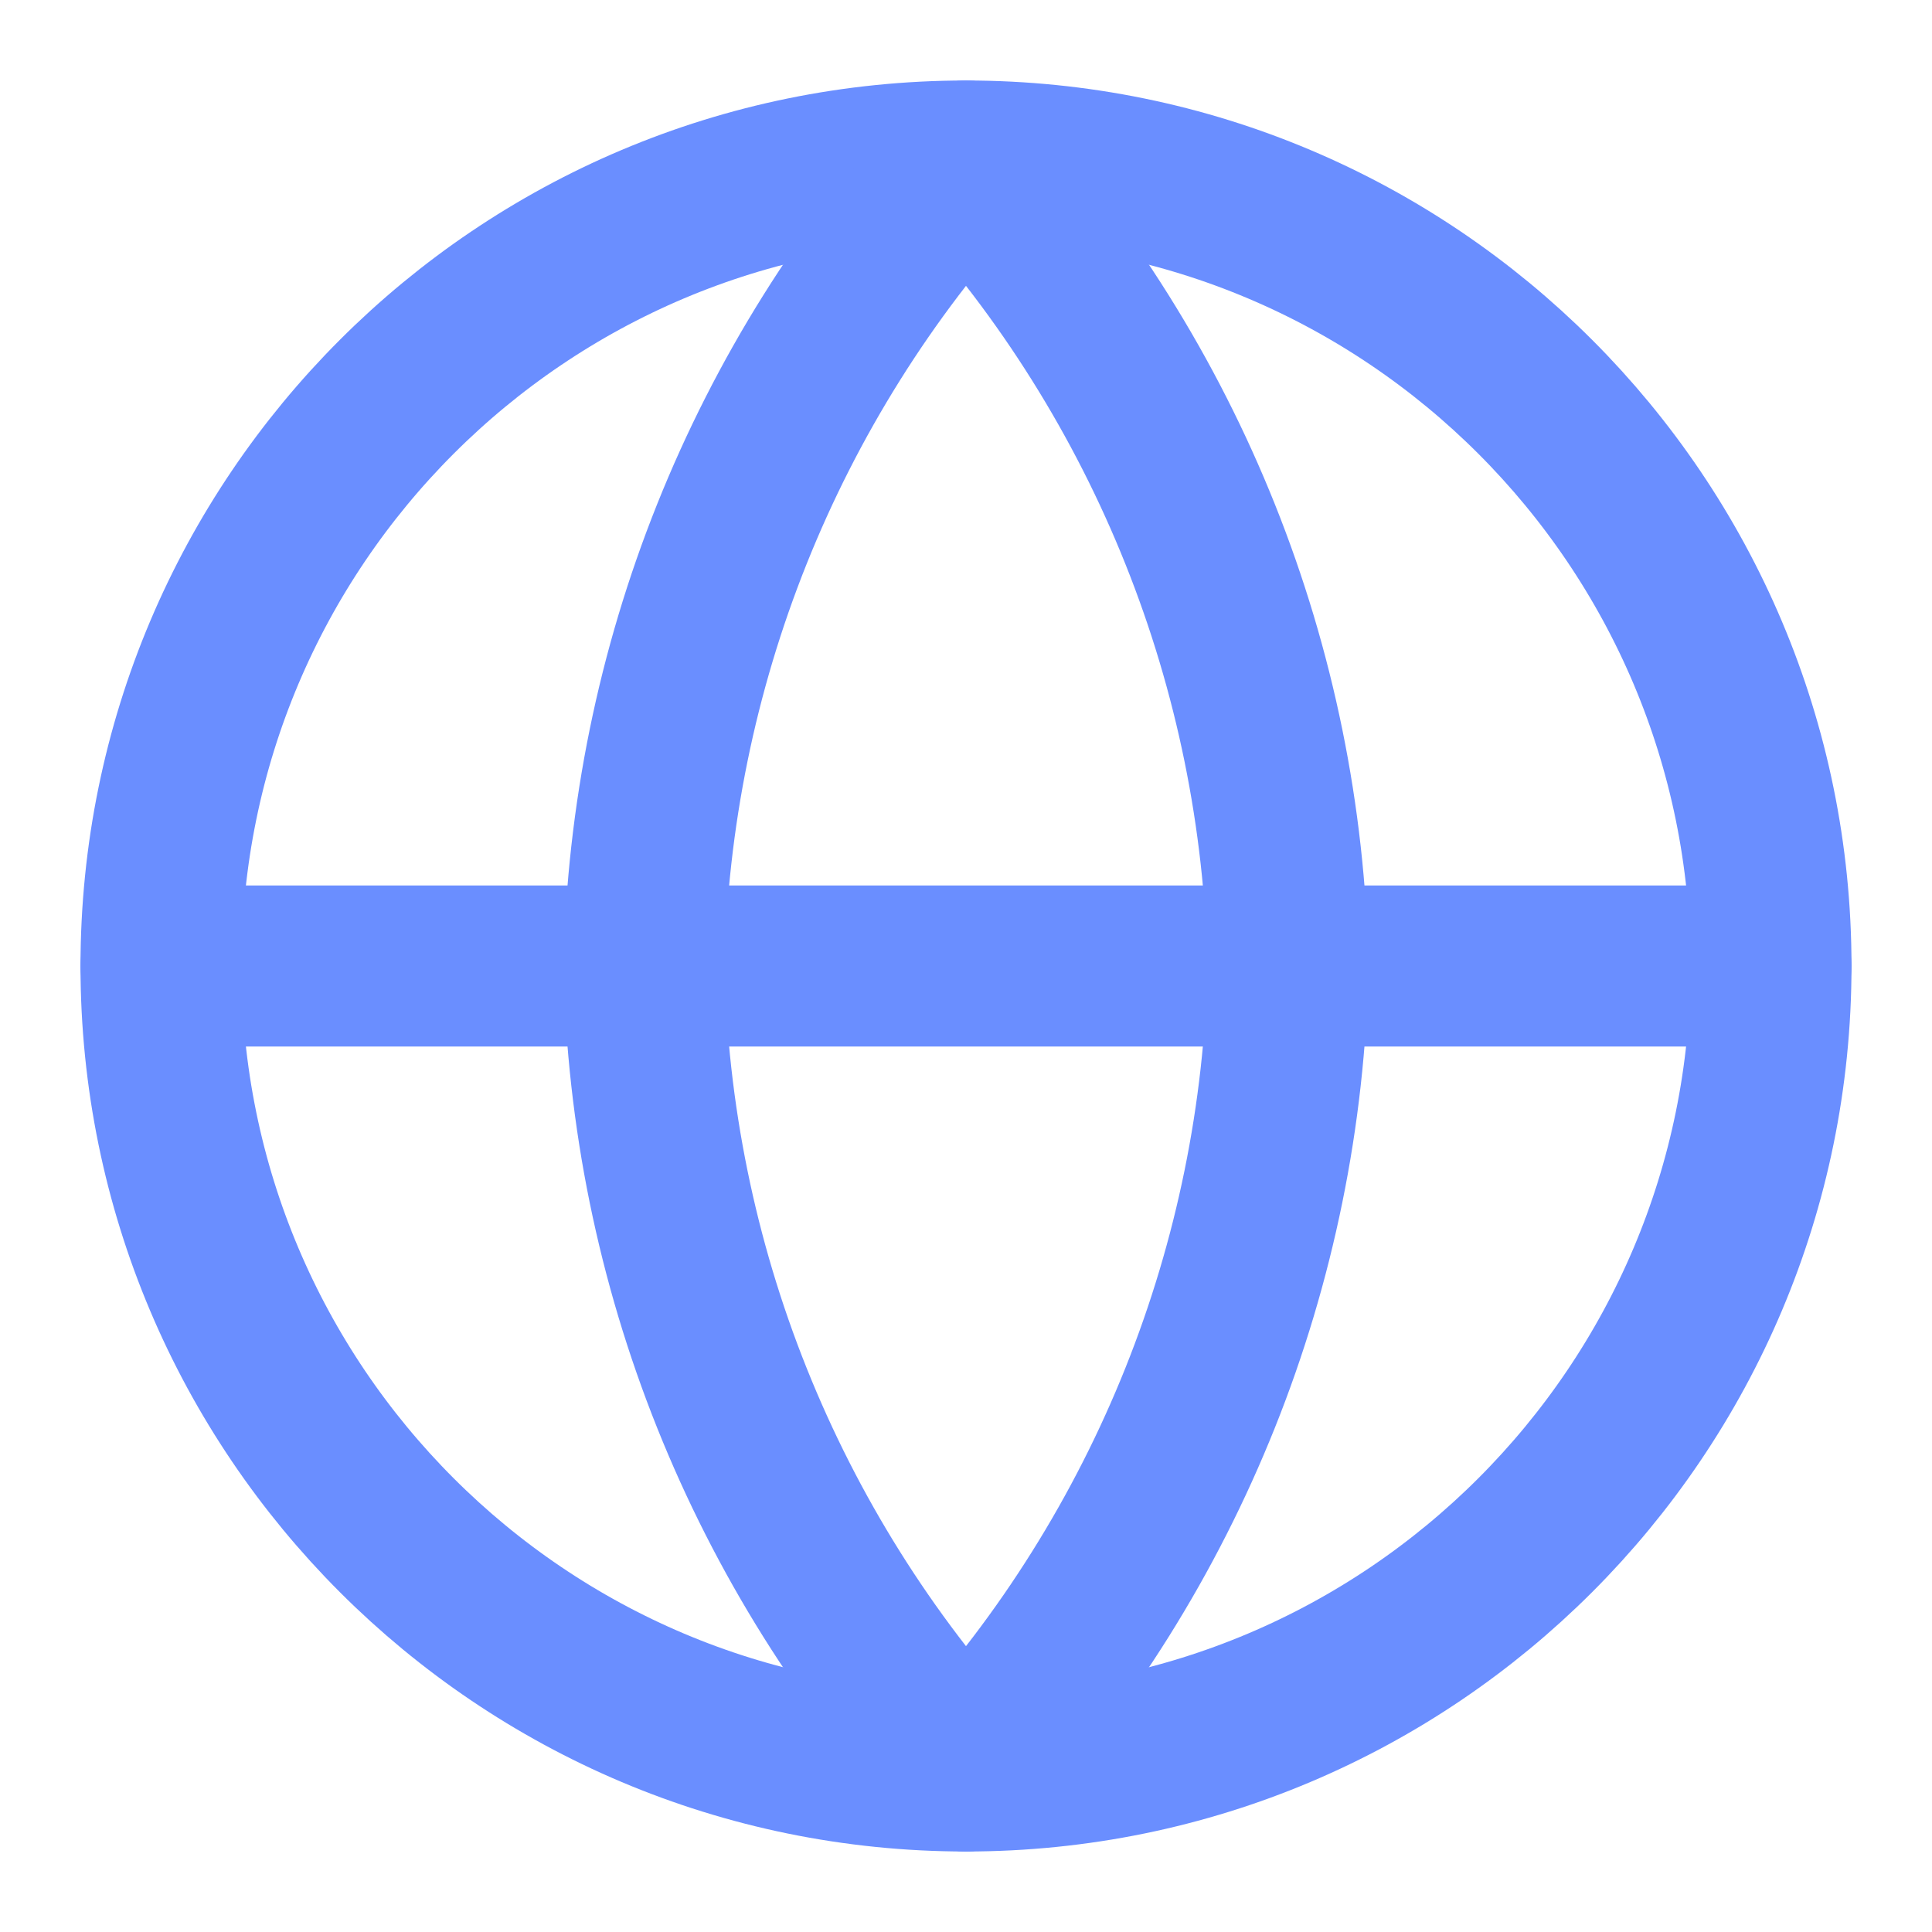
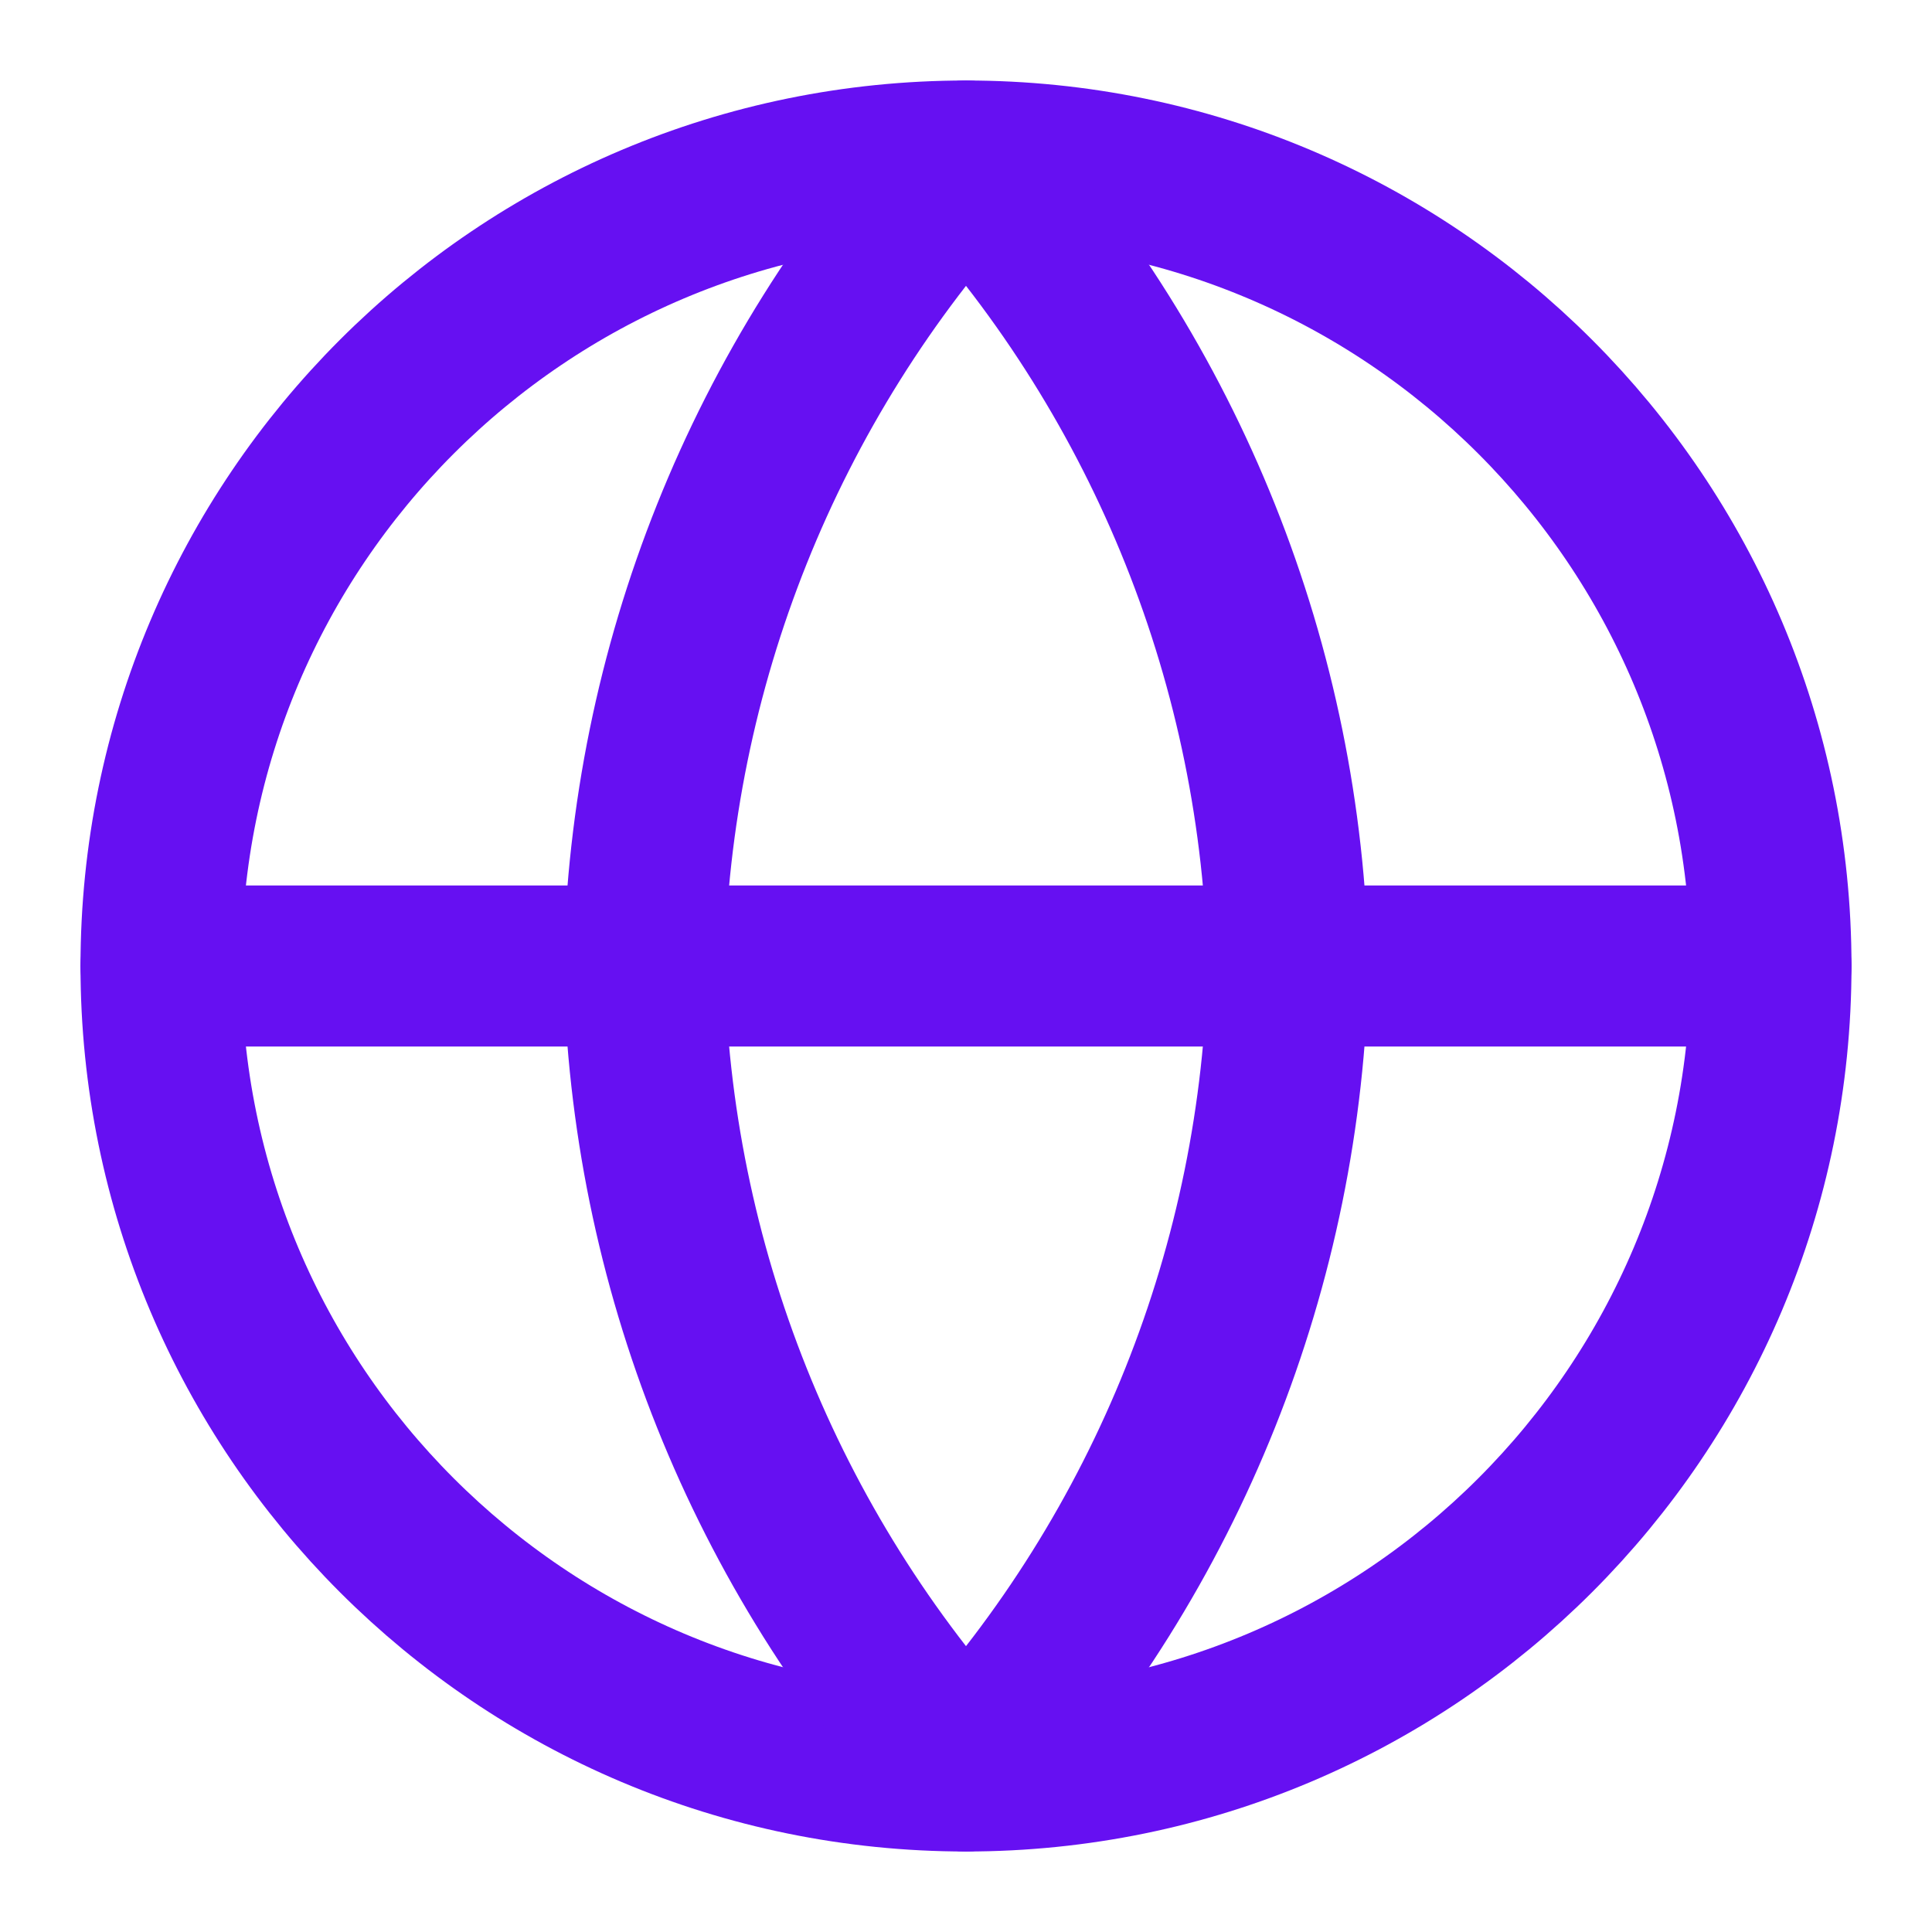
- <svg xmlns="http://www.w3.org/2000/svg" width="24" height="24" viewBox="0 0 24 24" fill="none" stroke-width="2" stroke-linecap="round" stroke-linejoin="round" stroke="#6a8eff">
+ <svg xmlns="http://www.w3.org/2000/svg" width="24" height="24" viewBox="0 0 24 24" fill="none" stroke-width="2" stroke-linecap="round" stroke-linejoin="round" stroke="#6610f2">
  <circle cx="12" cy="12" r="10" />
  <line x1="2" y1="12" x2="22" y2="12" />
  <path d="M12 2a15.3 15.3 0 0 1 4 10 15.3 15.3 0 0 1-4 10 15.3 15.3 0 0 1-4-10 15.3 15.3 0 0 1 4-10z" />
</svg>
